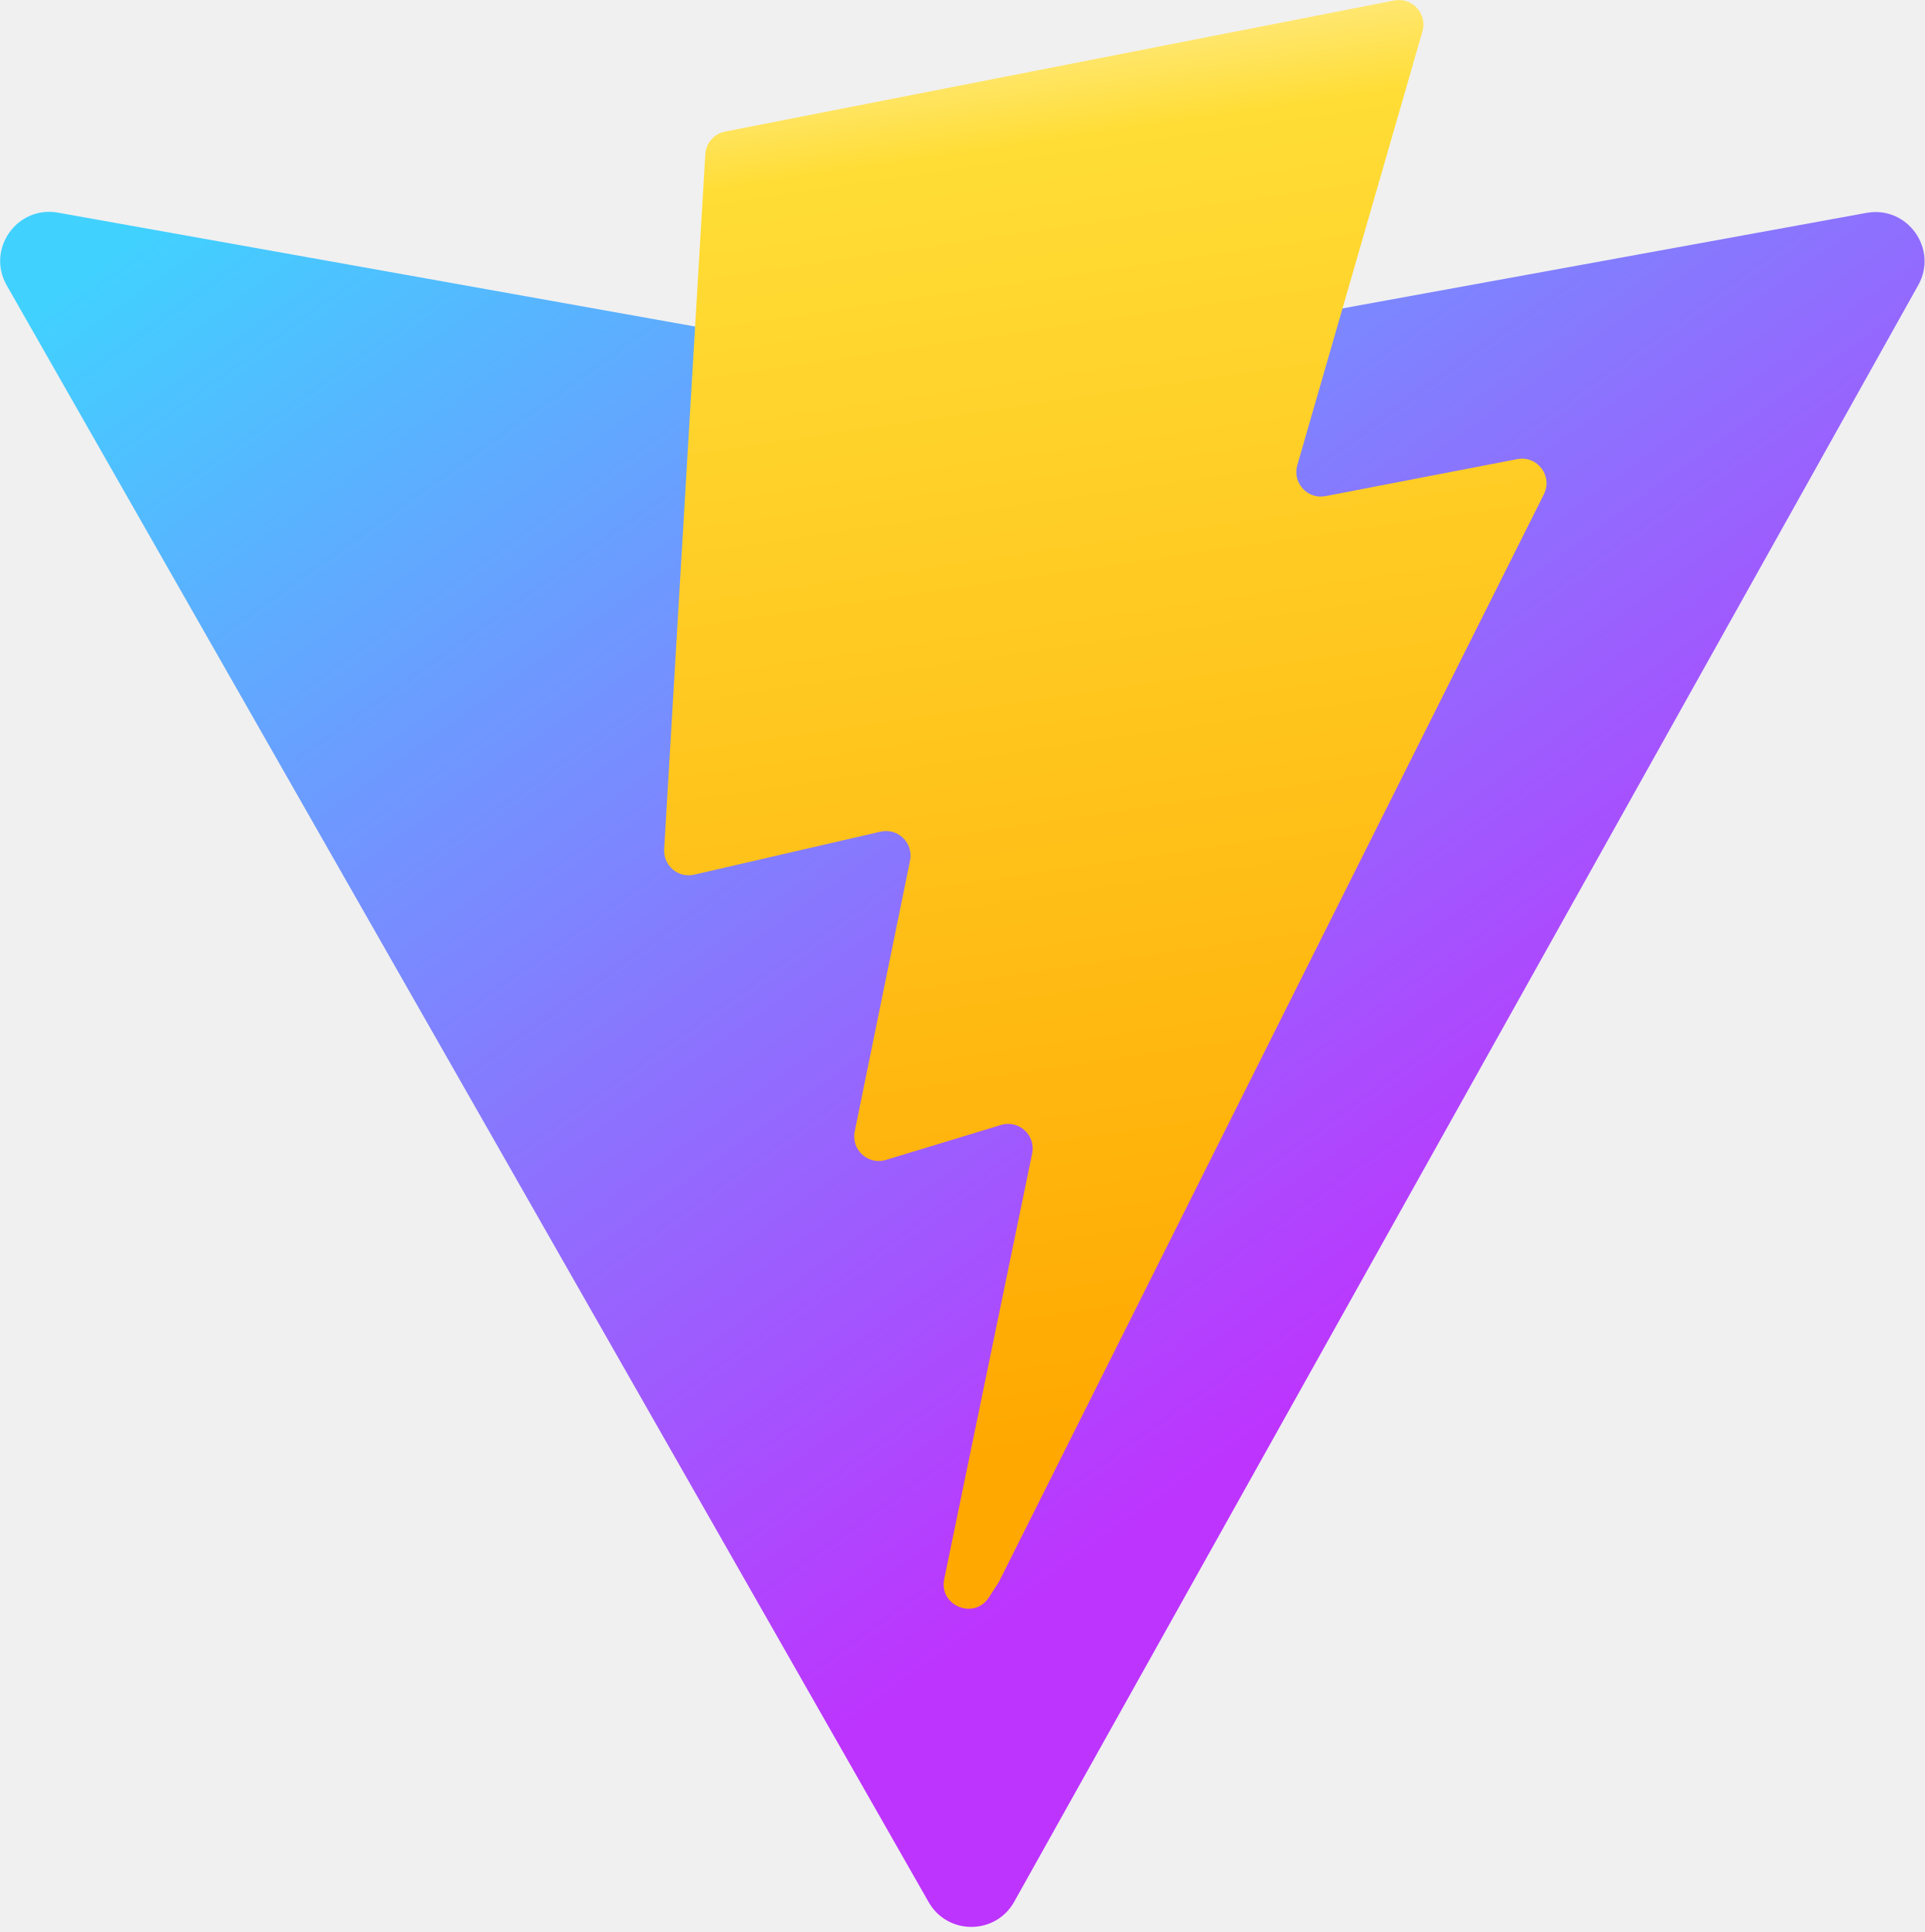
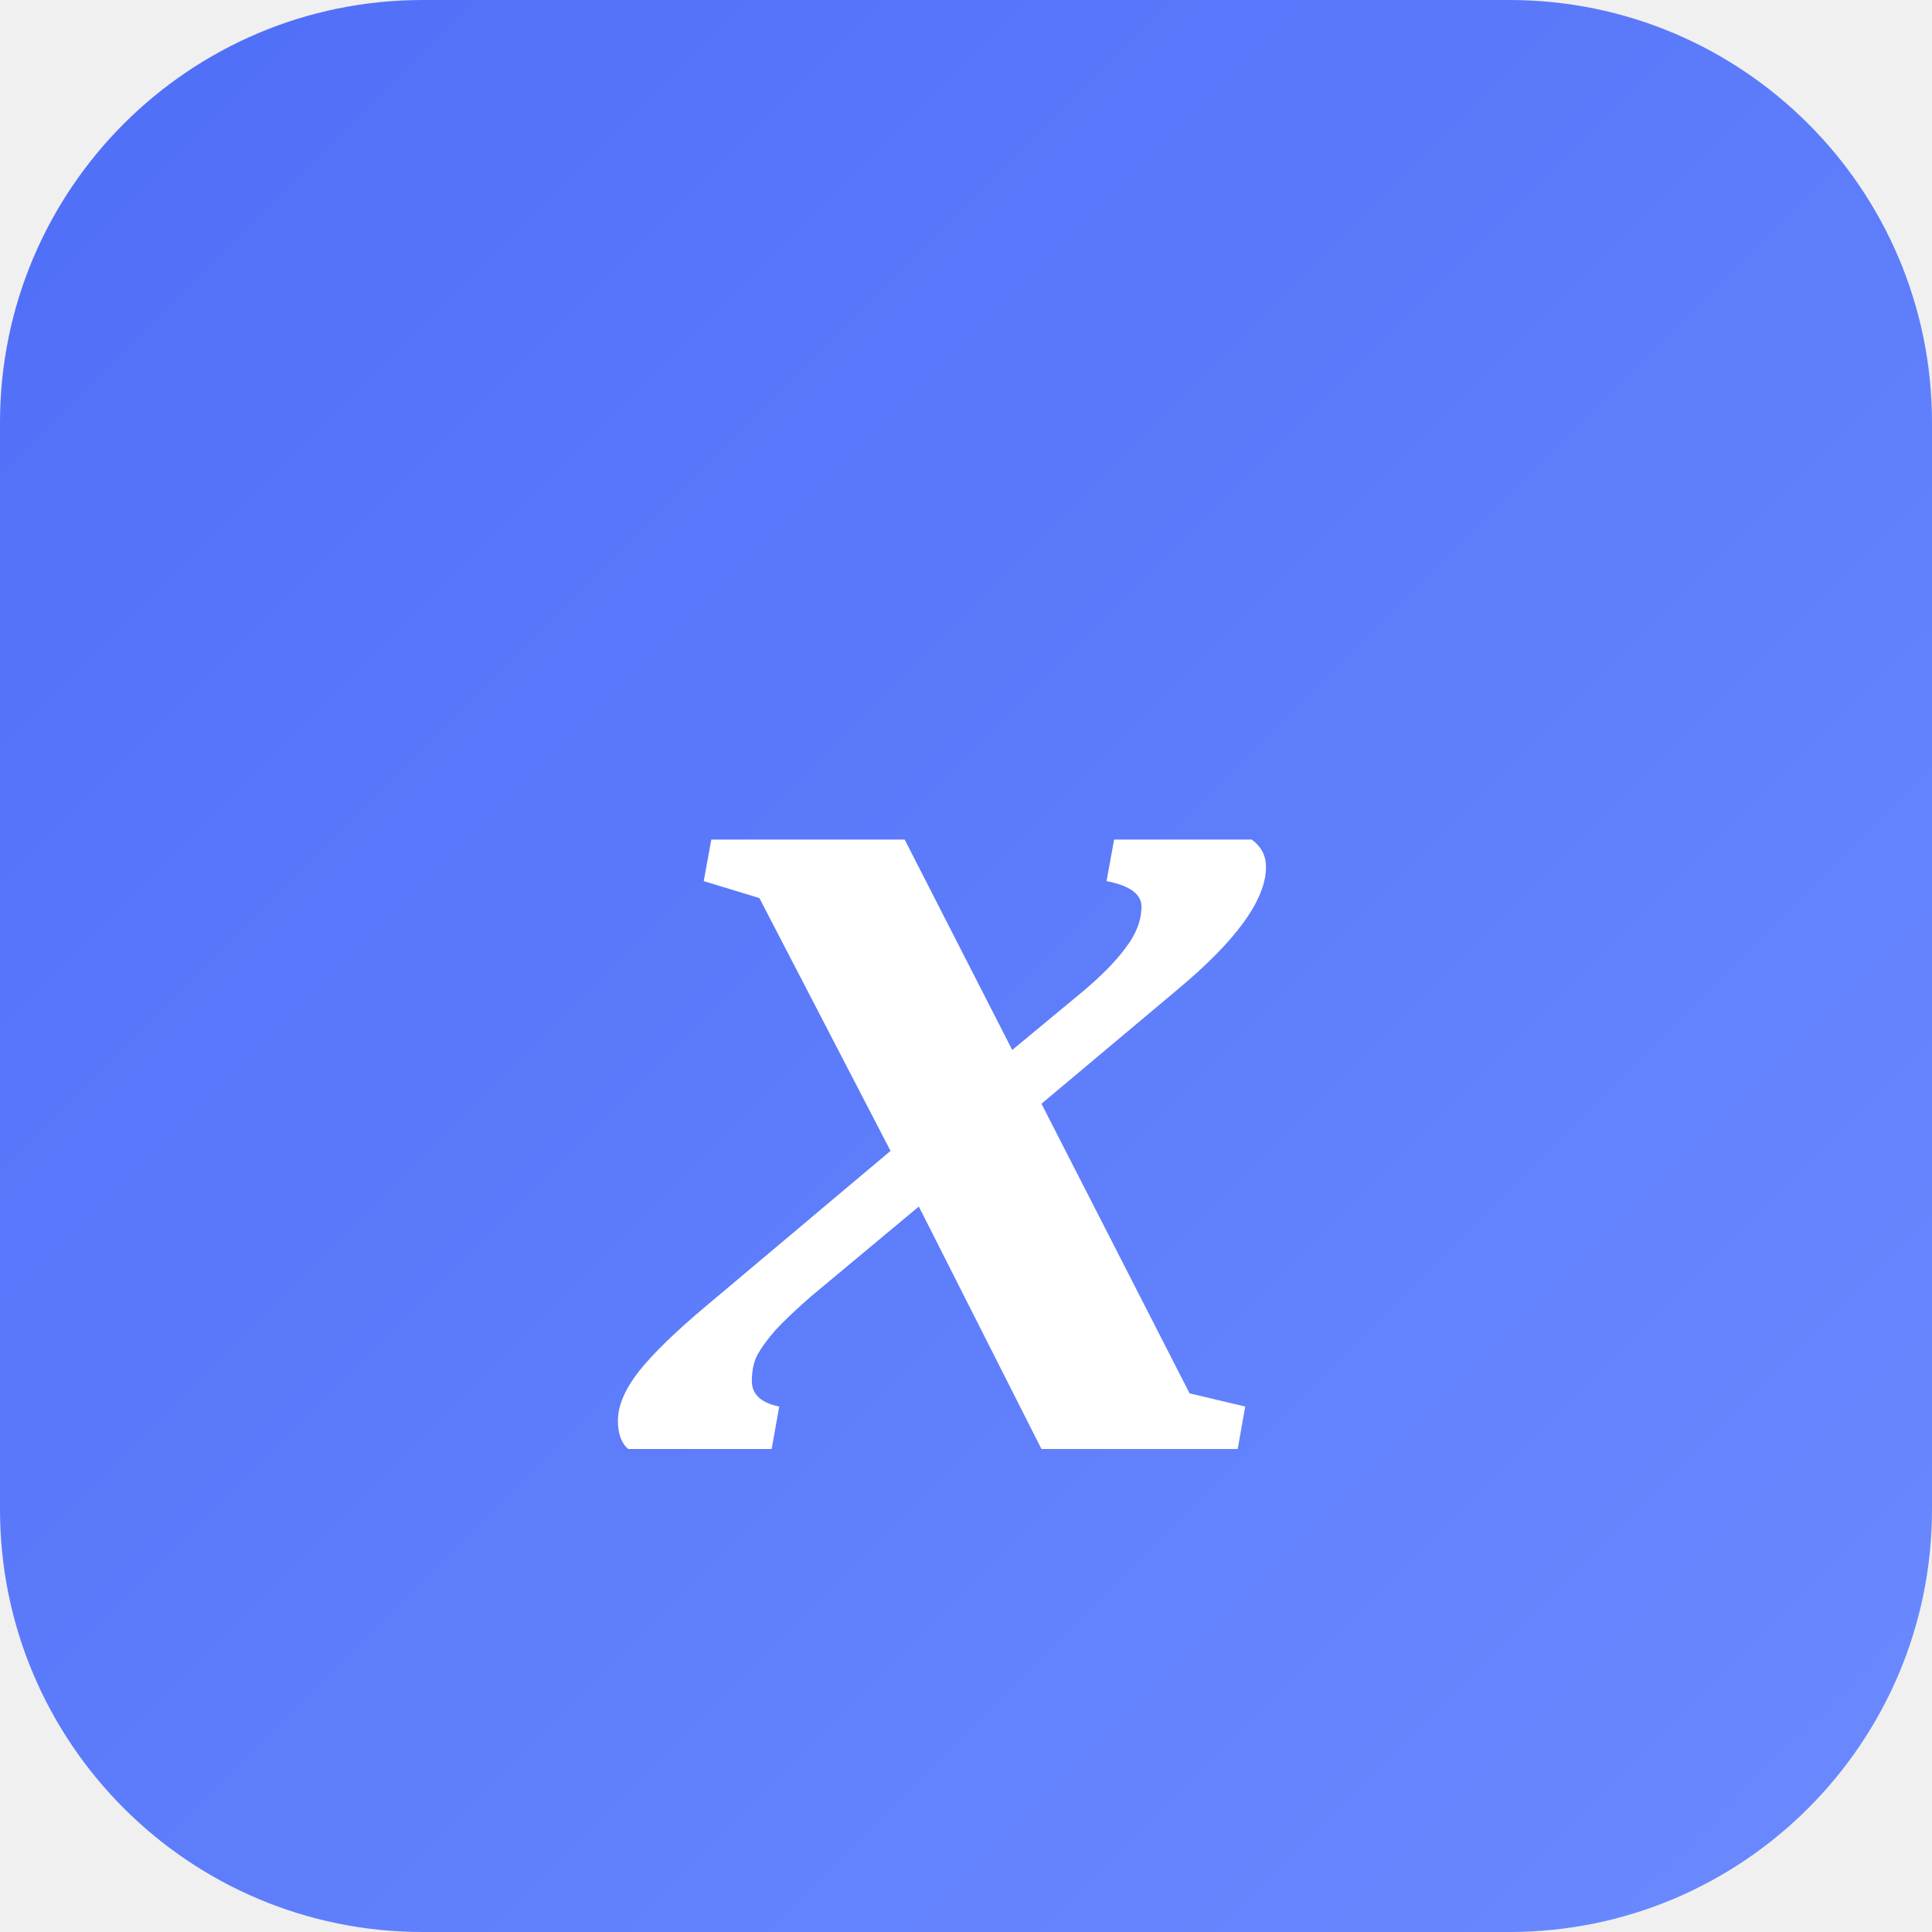
- <svg xmlns="http://www.w3.org/2000/svg" aria-hidden="true" role="img" class="iconify iconify--logos" width="31.88" height="32" preserveAspectRatio="xMidYMid meet" viewBox="0 0 256 257">
+ <svg xmlns="http://www.w3.org/2000/svg" viewBox="0 0 32 32">
  <defs>
-     <linearGradient id="IconifyId1813088fe1fbc01fb466" x1="-.828%" x2="57.636%" y1="7.652%" y2="78.411%">
-       <stop offset="0%" stop-color="#41D1FF" />
-       <stop offset="100%" stop-color="#BD34FE" />
-     </linearGradient>
-     <linearGradient id="IconifyId1813088fe1fbc01fb467" x1="43.376%" x2="50.316%" y1="2.242%" y2="89.03%">
-       <stop offset="0%" stop-color="#FFEA83" />
-       <stop offset="8.333%" stop-color="#FFDD35" />
-       <stop offset="100%" stop-color="#FFA800" />
+     <linearGradient id="g" x1="0%" y1="0%" x2="100%" y2="100%">
+       <stop offset="0%" style="stop-color:#4f6ef7" />
+       <stop offset="100%" style="stop-color:#6b8aff" />
    </linearGradient>
  </defs>
-   <path fill="url(#IconifyId1813088fe1fbc01fb466)" d="M255.153 37.938L134.897 252.976c-2.483 4.44-8.862 4.466-11.382.048L.875 37.958c-2.746-4.814 1.371-10.646 6.827-9.67l120.385 21.517a6.537 6.537 0 0 0 2.322-.004l117.867-21.483c5.438-.991 9.574 4.796 6.877 9.62Z" />
-   <path fill="url(#IconifyId1813088fe1fbc01fb467)" d="M185.432.063L96.44 17.501a3.268 3.268 0 0 0-2.634 3.014l-5.474 92.456a3.268 3.268 0 0 0 3.997 3.378l24.777-5.718c2.318-.535 4.413 1.507 3.936 3.838l-7.361 36.047c-.495 2.426 1.782 4.5 4.151 3.78l15.304-4.649c2.372-.72 4.652 1.36 4.15 3.788l-11.698 56.621c-.732 3.542 3.979 5.473 5.943 2.437l1.313-2.028l72.516-144.72c1.215-2.423-.88-5.186-3.54-4.672l-25.505 4.922c-2.396.462-4.435-1.77-3.759-4.114l16.646-57.705c.677-2.35-1.37-4.583-3.769-4.113Z" />
+   <rect width="32" height="32" rx="7" fill="url(#g)" />
+   <text x="16" y="24" font-family="Georgia, 'Times New Roman', serif" font-style="italic" font-weight="bold" font-size="22" fill="white" text-anchor="middle">x</text>
</svg>
